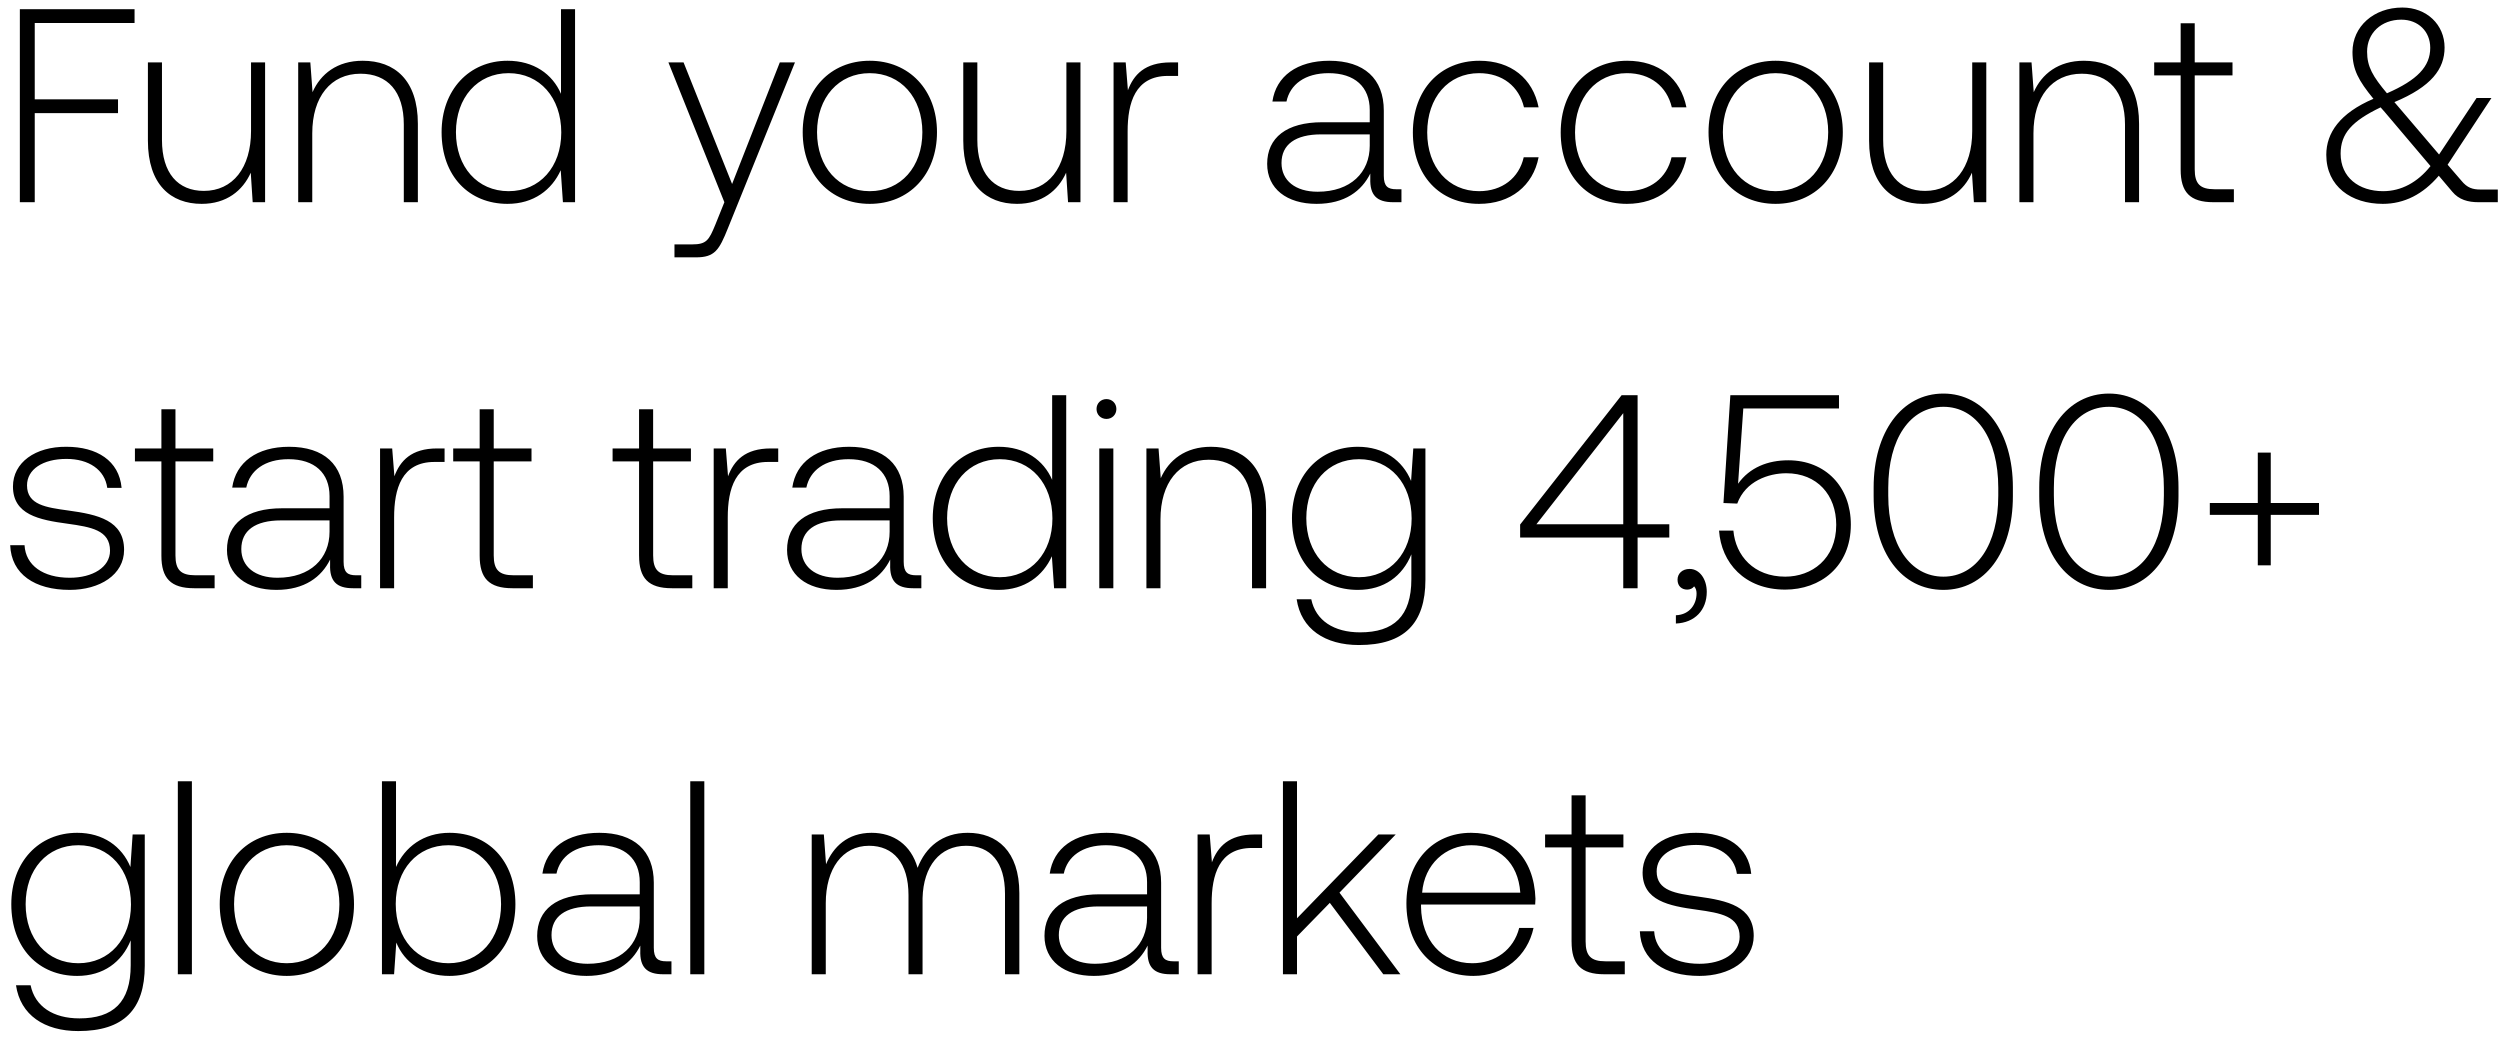
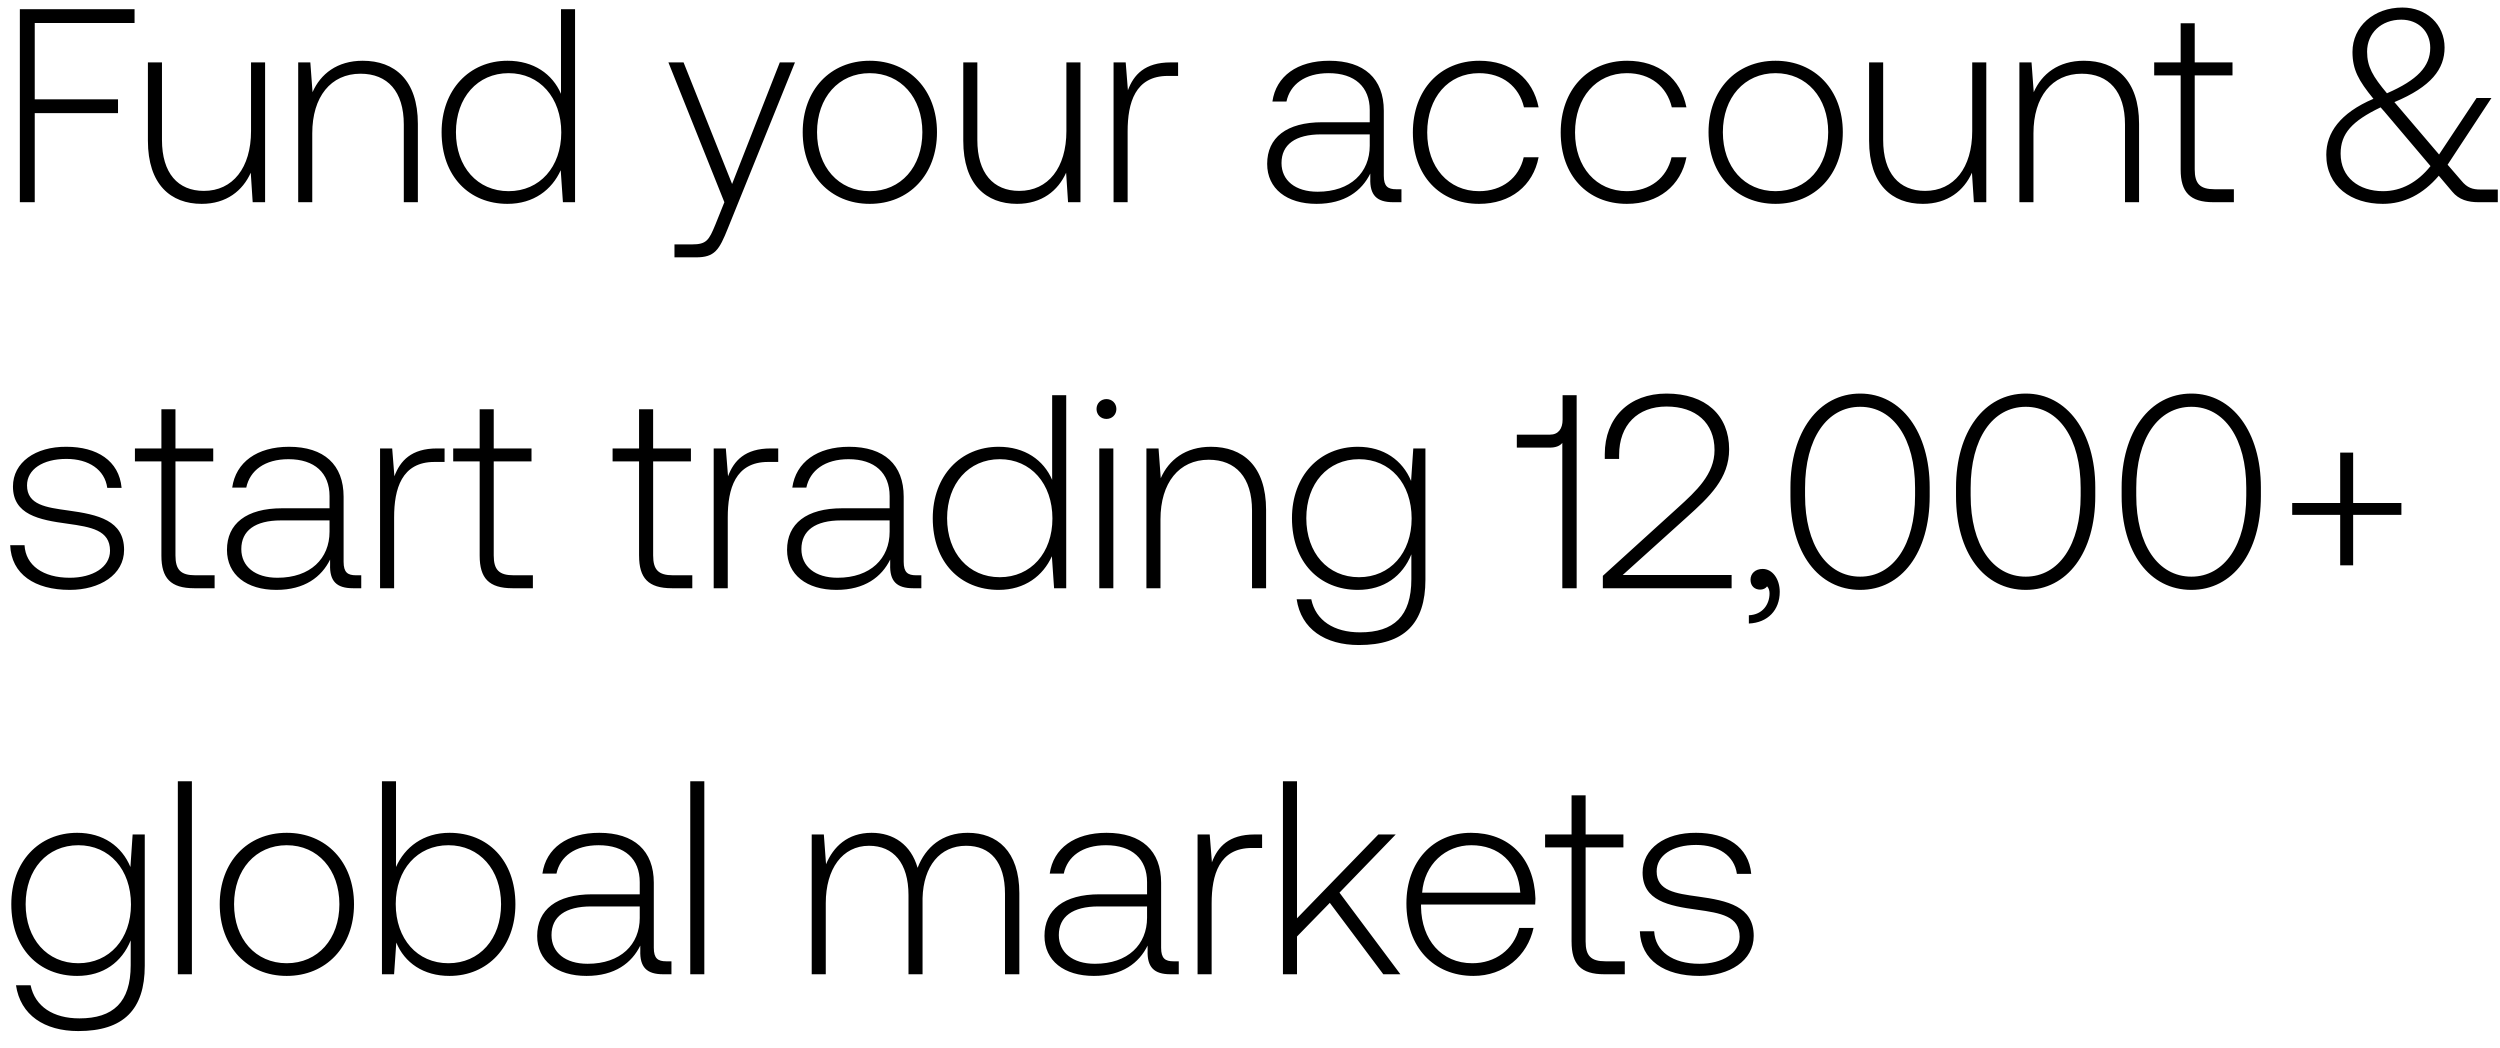
<svg xmlns="http://www.w3.org/2000/svg" width="136" height="57" viewBox="0 0 136 57" fill="none">
-   <path d="M1.08 11h.81V6.155h4.53v-.75H1.89V1.25h5.43V.5H1.08V11zm12.576-3.87c0 1.995-.99 3.255-2.565 3.255-1.41 0-2.28-.96-2.28-2.775V3.395h-.765v4.26c0 2.385 1.245 3.435 2.925 3.435 1.35 0 2.235-.72 2.67-1.695L13.746 11h.675V3.395h-.765V7.13zm6.076-3.825c-1.395 0-2.295.72-2.73 1.71l-.12-1.62h-.66V11h.765V7.25c0-1.98 1.005-3.24 2.625-3.24 1.47 0 2.355.96 2.355 2.76V11h.765V6.74c0-2.4-1.275-3.435-3-3.435zm10.786 1.8c-.465-1.08-1.485-1.8-2.91-1.8-2.085 0-3.585 1.59-3.585 3.885 0 2.4 1.5 3.9 3.585 3.9 1.425 0 2.415-.765 2.895-1.83l.12 1.74h.66V.5h-.765v4.605zm-2.85 5.295c-1.695 0-2.865-1.32-2.865-3.21 0-1.875 1.17-3.21 2.865-3.21 1.695 0 2.865 1.335 2.865 3.225 0 1.875-1.17 3.195-2.865 3.195zm11.738.6l-.495 1.23c-.345.84-.48 1.065-1.26 1.065h-.96V14h1.17c1.02 0 1.26-.39 1.74-1.59l3.645-9.015h-.825l-2.595 6.615-2.64-6.615h-.825L39.406 11zm7.906.09c2.145 0 3.66-1.59 3.66-3.9 0-2.295-1.515-3.885-3.66-3.885-2.145 0-3.645 1.59-3.645 3.885 0 2.31 1.5 3.9 3.645 3.9zm0-.69c-1.695 0-2.865-1.32-2.865-3.21 0-1.875 1.17-3.21 2.865-3.21 1.695 0 2.865 1.335 2.865 3.21 0 1.89-1.17 3.21-2.865 3.21zm10.7-3.27c0 1.995-.99 3.255-2.565 3.255-1.41 0-2.28-.96-2.28-2.775V3.395h-.765v4.26c0 2.385 1.245 3.435 2.925 3.435 1.35 0 2.235-.72 2.67-1.695L58.102 11h.675V3.395h-.765V7.13zm5.67-3.735c-1.41 0-2.01.675-2.324 1.515l-.12-1.515h-.66V11h.765V7.145c0-1.545.405-3.015 2.19-3.015h.555v-.735h-.405zm12.272 6.9c-.45 0-.675-.15-.675-.735V6.02c0-1.74-1.065-2.715-2.97-2.715-1.74 0-2.895.84-3.09 2.22h.765c.195-.93 1.005-1.545 2.295-1.545 1.425 0 2.235.75 2.235 2.01v.66h-2.58c-1.95 0-3 .84-3 2.265 0 1.35 1.065 2.175 2.685 2.175 1.545 0 2.46-.705 2.925-1.65v.27c-.03.9.345 1.29 1.245 1.29h.45v-.705h-.285zm-1.44-2.37c0 1.455-1.035 2.505-2.835 2.505-1.215 0-1.965-.615-1.965-1.56 0-1.005.75-1.56 2.16-1.56h2.64v.615zm5.946 3.165c1.725 0 2.94-.99 3.24-2.535h-.81c-.255 1.125-1.17 1.845-2.43 1.845-1.665 0-2.82-1.305-2.82-3.195s1.14-3.225 2.82-3.225c1.275 0 2.175.72 2.445 1.86h.795c-.315-1.575-1.5-2.535-3.225-2.535-2.145 0-3.615 1.59-3.615 3.9 0 2.34 1.455 3.885 3.6 3.885zm8.042 0c1.725 0 2.94-.99 3.24-2.535h-.81c-.255 1.125-1.17 1.845-2.43 1.845-1.665 0-2.82-1.305-2.82-3.195s1.14-3.225 2.82-3.225c1.275 0 2.175.72 2.445 1.86h.795c-.315-1.575-1.5-2.535-3.225-2.535-2.145 0-3.615 1.59-3.615 3.9 0 2.34 1.455 3.885 3.6 3.885zm8.087 0c2.145 0 3.66-1.59 3.66-3.9 0-2.295-1.515-3.885-3.66-3.885-2.145 0-3.645 1.59-3.645 3.885 0 2.31 1.5 3.9 3.645 3.9zm0-.69c-1.695 0-2.865-1.32-2.865-3.21 0-1.875 1.17-3.21 2.865-3.21 1.695 0 2.865 1.335 2.865 3.21 0 1.89-1.17 3.21-2.865 3.21zm10.7-3.27c0 1.995-.99 3.255-2.565 3.255-1.41 0-2.28-.96-2.28-2.775V3.395h-.765v4.26c0 2.385 1.245 3.435 2.925 3.435 1.35 0 2.235-.72 2.67-1.695l.105 1.605h.675V3.395h-.765V7.13zm6.076-3.825c-1.395 0-2.295.72-2.73 1.71l-.12-1.62h-.66V11h.765V7.25c0-1.98 1.005-3.24 2.625-3.24 1.47 0 2.355.96 2.355 2.76V11h.765V6.74c0-2.4-1.275-3.435-3-3.435zm5.263 5.925c0 1.215.495 1.77 1.785 1.77h1.11v-.705h-1.05c-.795 0-1.08-.3-1.08-1.08V4.1h2.055v-.705h-2.055v-2.13h-.765v2.13h-1.44V4.1h1.44v5.13zm16.307 1.08c-.42 0-.72-.09-1.035-.48l-.75-.87 2.385-3.63h-.81l-2.04 3.075-2.34-2.745-.09-.105c2.01-.84 2.73-1.8 2.73-2.97 0-1.245-.975-2.175-2.295-2.175-1.56 0-2.715 1.035-2.715 2.415 0 .96.33 1.56 1.14 2.55-1.83.78-2.565 1.86-2.565 3.045 0 1.725 1.365 2.67 3.075 2.67 1.17 0 2.19-.525 3.045-1.53l.735.87c.36.435.855.57 1.425.57h1.05v-.69h-.945zm-4.305-9.24c.93 0 1.575.645 1.575 1.53 0 1.02-.705 1.755-2.355 2.475-.765-.915-1.08-1.44-1.08-2.265 0-1.005.765-1.74 1.86-1.74zm-.99 9.33c-1.32 0-2.31-.75-2.31-2.04 0-1.095.615-1.77 2.175-2.52l.225.255 2.49 2.94c-.705.885-1.59 1.365-2.58 1.365zM.555 29.66c.06 1.575 1.335 2.43 3.24 2.43 1.635 0 2.955-.825 2.955-2.175 0-1.605-1.41-1.92-3.045-2.145-1.185-.165-2.235-.3-2.235-1.365 0-.87.855-1.44 2.145-1.44 1.215 0 2.085.585 2.22 1.575h.78c-.135-1.485-1.35-2.235-3-2.235-1.695-.015-2.91.855-2.91 2.16 0 1.53 1.41 1.815 2.97 2.025 1.275.18 2.31.345 2.31 1.47 0 .9-.945 1.47-2.19 1.47-1.455 0-2.4-.675-2.46-1.77h-.78zm8.225.57c0 1.215.495 1.77 1.785 1.77h1.11v-.705h-1.05c-.795 0-1.08-.3-1.08-1.08V25.1H11.6v-.705H9.545v-2.13H8.78v2.13H7.34v.705h1.44v5.13zm10.587 1.065c-.45 0-.675-.15-.675-.735v-3.54c0-1.74-1.065-2.715-2.97-2.715-1.74 0-2.895.84-3.09 2.22h.765c.195-.93 1.005-1.545 2.295-1.545 1.425 0 2.235.75 2.235 2.01v.66h-2.58c-1.95 0-3 .84-3 2.265 0 1.35 1.065 2.175 2.685 2.175 1.545 0 2.46-.705 2.925-1.65v.27c-.03.9.345 1.29 1.245 1.29h.45v-.705h-.285zm-1.44-2.37c0 1.455-1.035 2.505-2.835 2.505-1.215 0-1.965-.615-1.965-1.56 0-1.005.75-1.56 2.16-1.56h2.64v.615zm5.853-4.53c-1.41 0-2.01.675-2.325 1.515l-.12-1.515h-.66V32h.765v-3.855c0-1.545.405-3.015 2.19-3.015h.555v-.735h-.405zm2.314 5.835c0 1.215.495 1.77 1.785 1.77h1.11v-.705h-1.05c-.795 0-1.08-.3-1.08-1.08V25.1h2.055v-.705h-2.055v-2.13h-.765v2.13h-1.44v.705h1.44v5.13zm8.672 0c0 1.215.495 1.77 1.785 1.77h1.11v-.705h-1.05c-.795 0-1.08-.3-1.08-1.08V25.1h2.055v-.705H35.53v-2.13h-.765v2.13h-1.44v.705h1.44v5.13zm7.164-5.835c-1.41 0-2.01.675-2.325 1.515l-.12-1.515h-.66V32h.765v-3.855c0-1.545.405-3.015 2.19-3.015h.555v-.735h-.405zm7.906 6.9c-.45 0-.675-.15-.675-.735v-3.54c0-1.74-1.065-2.715-2.97-2.715-1.74 0-2.895.84-3.09 2.22h.765c.195-.93 1.005-1.545 2.295-1.545 1.425 0 2.235.75 2.235 2.01v.66h-2.58c-1.95 0-3 .84-3 2.265 0 1.35 1.065 2.175 2.685 2.175 1.545 0 2.46-.705 2.925-1.65v.27c-.03.9.345 1.29 1.245 1.29h.45v-.705h-.285zm-1.44-2.37c0 1.455-1.035 2.505-2.835 2.505-1.215 0-1.965-.615-1.965-1.56 0-1.005.75-1.56 2.16-1.56h2.64v.615zm8.841-2.82c-.465-1.08-1.485-1.8-2.91-1.8-2.085 0-3.585 1.59-3.585 3.885 0 2.4 1.5 3.9 3.585 3.9 1.425 0 2.415-.765 2.895-1.83l.12 1.74h.66V21.5h-.765v4.605zm-2.85 5.295c-1.695 0-2.865-1.32-2.865-3.21 0-1.875 1.17-3.21 2.865-3.21 1.695 0 2.865 1.335 2.865 3.225 0 1.875-1.17 3.195-2.865 3.195zm5.804-8.61c.3 0 .54-.225.54-.54 0-.315-.24-.54-.54-.54-.3 0-.54.225-.54.54 0 .315.24.54.54.54zm-.39 9.21h.765v-7.605h-.765V32zm6.074-7.695c-1.395 0-2.295.72-2.73 1.71l-.12-1.62h-.66V32h.765v-3.75c0-1.98 1.005-3.24 2.625-3.24 1.47 0 2.355.96 2.355 2.76V32h.765v-4.26c0-2.4-1.275-3.435-3-3.435zm10.888 1.86c-.465-1.125-1.485-1.86-2.895-1.86-2.085 0-3.585 1.575-3.585 3.885 0 2.4 1.5 3.9 3.585 3.9 1.425 0 2.43-.75 2.91-1.935v1.35c0 2.025-.96 2.895-2.79 2.895-1.425 0-2.415-.645-2.655-1.8h-.795c.24 1.62 1.545 2.49 3.39 2.49 2.46 0 3.615-1.17 3.615-3.555v-7.14h-.66l-.12 1.77zM73.928 31.4c-1.695 0-2.865-1.32-2.865-3.21s1.17-3.21 2.865-3.21c1.695 0 2.865 1.32 2.865 3.225 0 1.875-1.17 3.195-2.865 3.195zm8.767-2.16h5.61V32h.78v-2.76h1.725v-.72h-1.725V21.5h-.87l-5.52 7.035v.705zm5.61-6.765v6.045H83.58l4.725-6.045zm3.613 8.475c-.405 0-.66.255-.66.585 0 .36.24.54.525.54.15 0 .3-.06.375-.18.105.105.135.255.135.39 0 .57-.36 1.155-1.125 1.185v.45c1.035-.045 1.68-.735 1.68-1.725 0-.69-.39-1.245-.93-1.245zm5.363-5.91c-1.11 0-2.1.39-2.73 1.275l.285-4.095h5.205v-.72h-5.91l-.375 5.865.75.03c.45-1.23 1.71-1.65 2.67-1.65 1.68 0 2.715 1.185 2.715 2.805 0 1.86-1.335 2.82-2.775 2.82-1.71 0-2.7-1.14-2.82-2.505h-.78c.12 1.74 1.38 3.21 3.6 3.21 1.89 0 3.57-1.23 3.57-3.54 0-2.04-1.365-3.495-3.405-3.495zm4.645 1.95c0 3.075 1.515 5.1 3.795 5.1 2.25 0 3.78-2.025 3.78-5.1v-.48c0-2.985-1.53-5.1-3.78-5.1-2.28 0-3.795 2.115-3.795 5.1v.48zm6.78-.03c0 2.67-1.185 4.41-2.985 4.41-1.815 0-3-1.74-3-4.41v-.42c0-2.67 1.185-4.41 3-4.41 1.8 0 2.985 1.74 2.985 4.41v.42zm2.229.03c0 3.075 1.515 5.1 3.795 5.1 2.25 0 3.78-2.025 3.78-5.1v-.48c0-2.985-1.53-5.1-3.78-5.1-2.28 0-3.795 2.115-3.795 5.1v.48zm6.78-.03c0 2.67-1.185 4.41-2.985 4.41-1.815 0-3-1.74-3-4.41v-.42c0-2.67 1.185-4.41 3-4.41 1.8 0 2.985 1.74 2.985 4.41v.42zm5.109.405h-2.61v.645h2.61v2.745h.705V28.01h2.625v-.645h-2.625V24.62h-.705v2.745zM7.095 47.165c-.465-1.125-1.485-1.86-2.895-1.86-2.085 0-3.585 1.575-3.585 3.885 0 2.4 1.5 3.9 3.585 3.9 1.425 0 2.43-.75 2.91-1.935v1.35c0 2.025-.96 2.895-2.79 2.895-1.425 0-2.415-.645-2.655-1.8H.87c.24 1.62 1.545 2.49 3.39 2.49 2.46 0 3.615-1.17 3.615-3.555v-7.14h-.66l-.12 1.77zM4.26 52.4c-1.695 0-2.865-1.32-2.865-3.21s1.17-3.21 2.865-3.21c1.695 0 2.865 1.32 2.865 3.225 0 1.875-1.17 3.195-2.865 3.195zm5.414.6h.765V42.5h-.765V53zm5.924.09c2.145 0 3.66-1.59 3.66-3.9 0-2.295-1.515-3.885-3.66-3.885-2.145 0-3.645 1.59-3.645 3.885 0 2.31 1.5 3.9 3.645 3.9zm0-.69c-1.695 0-2.865-1.32-2.865-3.21 0-1.875 1.17-3.21 2.865-3.21 1.695 0 2.865 1.335 2.865 3.21 0 1.89-1.17 3.21-2.865 3.21zm8.855-7.095c-1.425 0-2.43.78-2.91 1.86V42.5h-.765V53h.66l.12-1.725c.45 1.095 1.47 1.815 2.895 1.815 2.085 0 3.585-1.59 3.585-3.9 0-2.385-1.5-3.885-3.585-3.885zm-.06 7.095c-1.695 0-2.865-1.32-2.865-3.225 0-1.86 1.17-3.195 2.865-3.195 1.695 0 2.865 1.335 2.865 3.21 0 1.89-1.17 3.21-2.865 3.21zm11.85-.105c-.45 0-.676-.15-.676-.735v-3.54c0-1.74-1.065-2.715-2.97-2.715-1.74 0-2.895.84-3.09 2.22h.765c.195-.93 1.005-1.545 2.295-1.545 1.425 0 2.235.75 2.235 2.01v.66h-2.58c-1.95 0-3 .84-3 2.265 0 1.35 1.065 2.175 2.685 2.175 1.545 0 2.46-.705 2.925-1.65v.27c-.03.9.345 1.29 1.245 1.29h.45v-.705h-.285zm-1.44-2.37c0 1.455-1.036 2.505-2.836 2.505-1.215 0-1.965-.615-1.965-1.56 0-1.005.75-1.56 2.16-1.56h2.64v.615zM37.55 53h.765V42.5h-.765V53zm15.097-7.695c-1.395 0-2.295.78-2.73 1.905-.36-1.26-1.305-1.905-2.505-1.905-1.305 0-2.085.765-2.475 1.71l-.12-1.62h-.66V53h.765v-3.87c0-1.86.9-3.12 2.355-3.12 1.32 0 2.145.93 2.145 2.685V53h.765v-4.14c.045-1.74.945-2.85 2.37-2.85 1.32 0 2.115.885 2.115 2.61V53h.78v-4.41c0-2.295-1.215-3.285-2.805-3.285zm11.193 6.99c-.45 0-.675-.15-.675-.735v-3.54c0-1.74-1.065-2.715-2.97-2.715-1.74 0-2.895.84-3.09 2.22h.765c.195-.93 1.005-1.545 2.295-1.545 1.425 0 2.235.75 2.235 2.01v.66h-2.58c-1.95 0-3 .84-3 2.265 0 1.35 1.065 2.175 2.685 2.175 1.545 0 2.46-.705 2.925-1.65v.27c-.03.9.345 1.29 1.245 1.29h.45v-.705h-.285zm-1.44-2.37c0 1.455-1.035 2.505-2.835 2.505-1.215 0-1.965-.615-1.965-1.56 0-1.005.75-1.56 2.16-1.56h2.64v.615zm5.853-4.53c-1.41 0-2.01.675-2.325 1.515l-.12-1.515h-.66V53h.765v-3.855c0-1.545.405-3.015 2.19-3.015h.555v-.735h-.405zM69.792 53h.765v-2.055l1.785-1.83L75.252 53h.93l-3.315-4.44 3.06-3.165h-.945l-4.425 4.56V42.5h-.765V53zm10.362.09c1.665 0 2.94-1.08 3.27-2.61h-.78c-.3 1.185-1.305 1.92-2.55 1.92-1.695 0-2.76-1.29-2.79-3.06v-.135h6.21c0-.105.015-.225.015-.315-.075-2.265-1.47-3.585-3.51-3.585-2.085 0-3.51 1.59-3.51 3.84 0 2.385 1.485 3.945 3.645 3.945zm-2.79-4.53c.12-1.545 1.275-2.58 2.67-2.58 1.485 0 2.55.915 2.67 2.58h-5.34zm8.13 2.67c0 1.215.494 1.77 1.784 1.77h1.11v-.705h-1.05c-.795 0-1.08-.3-1.08-1.08V46.1h2.055v-.705h-2.055v-2.13h-.765v2.13h-1.44v.705h1.44v5.13zm3.713-.57c.06 1.575 1.335 2.43 3.24 2.43 1.635 0 2.955-.825 2.955-2.175 0-1.605-1.41-1.92-3.045-2.145-1.185-.165-2.235-.3-2.235-1.365 0-.87.855-1.44 2.145-1.44 1.215 0 2.085.585 2.22 1.575h.78c-.135-1.485-1.35-2.235-3-2.235-1.695-.015-2.91.855-2.91 2.16 0 1.53 1.41 1.815 2.97 2.025 1.275.18 2.31.345 2.31 1.47 0 .9-.945 1.47-2.19 1.47-1.455 0-2.4-.675-2.46-1.77h-.78z" fill="#000" />
+   <path d="M1.08 11h.81V6.155h4.53v-.75H1.89V1.25h5.43V.5H1.08V11zm12.576-3.87c0 1.995-.99 3.255-2.565 3.255-1.41 0-2.28-.96-2.28-2.775V3.395h-.765v4.26c0 2.385 1.245 3.435 2.925 3.435 1.35 0 2.235-.72 2.67-1.695L13.746 11h.675V3.395h-.765V7.13zm6.076-3.825c-1.395 0-2.295.72-2.73 1.71l-.12-1.62h-.66V11h.765V7.25c0-1.98 1.005-3.24 2.625-3.24 1.47 0 2.355.96 2.355 2.76V11h.765V6.74c0-2.4-1.275-3.435-3-3.435zm10.786 1.8c-.465-1.08-1.485-1.8-2.91-1.8-2.085 0-3.585 1.59-3.585 3.885 0 2.4 1.5 3.9 3.585 3.9 1.425 0 2.415-.765 2.895-1.83l.12 1.74h.66V.5h-.765v4.605zm-2.85 5.295c-1.695 0-2.865-1.32-2.865-3.21 0-1.875 1.17-3.21 2.865-3.21 1.695 0 2.865 1.335 2.865 3.225 0 1.875-1.17 3.195-2.865 3.195zm11.738.6l-.495 1.23c-.345.84-.48 1.065-1.26 1.065h-.96V14h1.17c1.02 0 1.26-.39 1.74-1.59l3.645-9.015h-.825l-2.595 6.615-2.64-6.615h-.825L39.406 11zm7.906.09c2.145 0 3.66-1.59 3.66-3.9 0-2.295-1.515-3.885-3.66-3.885-2.145 0-3.645 1.59-3.645 3.885 0 2.31 1.5 3.9 3.645 3.9zm0-.69c-1.695 0-2.865-1.32-2.865-3.21 0-1.875 1.17-3.21 2.865-3.21 1.695 0 2.865 1.335 2.865 3.21 0 1.89-1.17 3.21-2.865 3.21zm10.7-3.27c0 1.995-.99 3.255-2.565 3.255-1.41 0-2.28-.96-2.28-2.775V3.395h-.765v4.26c0 2.385 1.245 3.435 2.925 3.435 1.35 0 2.235-.72 2.67-1.695L58.102 11h.675V3.395h-.765V7.13zm5.67-3.735c-1.41 0-2.01.675-2.324 1.515l-.12-1.515h-.66V11h.765V7.145c0-1.545.405-3.015 2.19-3.015h.555v-.735h-.405zm12.272 6.9c-.45 0-.675-.15-.675-.735V6.02c0-1.74-1.065-2.715-2.97-2.715-1.74 0-2.895.84-3.09 2.22h.765c.195-.93 1.005-1.545 2.295-1.545 1.425 0 2.235.75 2.235 2.01v.66h-2.58c-1.95 0-3 .84-3 2.265 0 1.35 1.065 2.175 2.685 2.175 1.545 0 2.46-.705 2.925-1.65v.27c-.03.9.345 1.29 1.245 1.29h.45v-.705h-.285zm-1.44-2.37c0 1.455-1.035 2.505-2.835 2.505-1.215 0-1.965-.615-1.965-1.56 0-1.005.75-1.56 2.16-1.56h2.64v.615zm5.946 3.165c1.725 0 2.94-.99 3.24-2.535h-.81c-.255 1.125-1.17 1.845-2.43 1.845-1.665 0-2.82-1.305-2.82-3.195s1.14-3.225 2.82-3.225c1.275 0 2.175.72 2.445 1.86h.795c-.315-1.575-1.5-2.535-3.225-2.535-2.145 0-3.615 1.59-3.615 3.9 0 2.34 1.455 3.885 3.6 3.885zm8.042 0c1.725 0 2.94-.99 3.24-2.535h-.81c-.255 1.125-1.17 1.845-2.43 1.845-1.665 0-2.82-1.305-2.82-3.195s1.14-3.225 2.82-3.225c1.275 0 2.175.72 2.445 1.86h.795c-.315-1.575-1.5-2.535-3.225-2.535-2.145 0-3.615 1.59-3.615 3.9 0 2.34 1.455 3.885 3.6 3.885zm8.087 0c2.145 0 3.66-1.59 3.66-3.9 0-2.295-1.515-3.885-3.66-3.885-2.145 0-3.645 1.59-3.645 3.885 0 2.31 1.5 3.9 3.645 3.9zm0-.69c-1.695 0-2.865-1.32-2.865-3.21 0-1.875 1.17-3.21 2.865-3.21 1.695 0 2.865 1.335 2.865 3.21 0 1.89-1.17 3.21-2.865 3.21zm10.7-3.27c0 1.995-.99 3.255-2.565 3.255-1.41 0-2.28-.96-2.28-2.775V3.395h-.765v4.26c0 2.385 1.245 3.435 2.925 3.435 1.35 0 2.235-.72 2.67-1.695l.105 1.605h.675V3.395h-.765V7.13zm6.076-3.825c-1.395 0-2.295.72-2.73 1.71l-.12-1.62h-.66V11h.765V7.25c0-1.98 1.005-3.24 2.625-3.24 1.47 0 2.355.96 2.355 2.76V11h.765V6.74c0-2.4-1.275-3.435-3-3.435zm5.263 5.925c0 1.215.495 1.77 1.785 1.77h1.11v-.705h-1.05c-.795 0-1.08-.3-1.08-1.08V4.1h2.055v-.705h-2.055v-2.13h-.765v2.13h-1.44V4.1h1.44v5.13zm16.307 1.08c-.42 0-.72-.09-1.035-.48l-.75-.87 2.385-3.63h-.81l-2.04 3.075-2.34-2.745-.09-.105c2.01-.84 2.73-1.8 2.73-2.97 0-1.245-.975-2.175-2.295-2.175-1.56 0-2.715 1.035-2.715 2.415 0 .96.33 1.56 1.14 2.55-1.83.78-2.565 1.86-2.565 3.045 0 1.725 1.365 2.67 3.075 2.67 1.17 0 2.19-.525 3.045-1.53l.735.87c.36.435.855.57 1.425.57h1.05v-.69h-.945zm-4.305-9.24c.93 0 1.575.645 1.575 1.53 0 1.02-.705 1.755-2.355 2.475-.765-.915-1.08-1.44-1.08-2.265 0-1.005.765-1.74 1.86-1.74zm-.99 9.33c-1.32 0-2.31-.75-2.31-2.04 0-1.095.615-1.77 2.175-2.52l.225.255 2.49 2.94c-.705.885-1.59 1.365-2.58 1.365zM.555 29.66c.06 1.575 1.335 2.43 3.24 2.43 1.635 0 2.955-.825 2.955-2.175 0-1.605-1.41-1.92-3.045-2.145-1.185-.165-2.235-.3-2.235-1.365 0-.87.855-1.44 2.145-1.44 1.215 0 2.085.585 2.22 1.575h.78c-.135-1.485-1.35-2.235-3-2.235-1.695-.015-2.91.855-2.91 2.16 0 1.53 1.41 1.815 2.97 2.025 1.275.18 2.31.345 2.31 1.47 0 .9-.945 1.47-2.19 1.47-1.455 0-2.4-.675-2.46-1.77h-.78zm8.225.57c0 1.215.495 1.77 1.785 1.77h1.11v-.705h-1.05c-.795 0-1.08-.3-1.08-1.08V25.1H11.6v-.705H9.545v-2.13H8.78v2.13H7.34v.705h1.44v5.13zm10.587 1.065c-.45 0-.675-.15-.675-.735v-3.54c0-1.74-1.065-2.715-2.97-2.715-1.74 0-2.895.84-3.09 2.22h.765c.195-.93 1.005-1.545 2.295-1.545 1.425 0 2.235.75 2.235 2.01v.66h-2.58c-1.95 0-3 .84-3 2.265 0 1.35 1.065 2.175 2.685 2.175 1.545 0 2.46-.705 2.925-1.65v.27c-.03.9.345 1.29 1.245 1.29h.45v-.705h-.285zm-1.44-2.37c0 1.455-1.035 2.505-2.835 2.505-1.215 0-1.965-.615-1.965-1.56 0-1.005.75-1.56 2.16-1.56h2.64v.615zm5.853-4.53c-1.41 0-2.01.675-2.325 1.515l-.12-1.515h-.66V32h.765v-3.855c0-1.545.405-3.015 2.19-3.015h.555v-.735h-.405zm2.314 5.835c0 1.215.495 1.77 1.785 1.77h1.11v-.705h-1.05c-.795 0-1.08-.3-1.08-1.08V25.1h2.055v-.705h-2.055v-2.13h-.765v2.13h-1.44v.705h1.44v5.13zm8.672 0c0 1.215.495 1.77 1.785 1.77h1.11v-.705h-1.05c-.795 0-1.08-.3-1.08-1.08V25.1h2.055v-.705H35.53v-2.13h-.765v2.13h-1.44v.705h1.44v5.13zm7.164-5.835c-1.41 0-2.01.675-2.325 1.515l-.12-1.515h-.66V32h.765v-3.855c0-1.545.405-3.015 2.19-3.015h.555v-.735h-.405zm7.906 6.9c-.45 0-.675-.15-.675-.735v-3.54c0-1.74-1.065-2.715-2.97-2.715-1.74 0-2.895.84-3.09 2.22h.765c.195-.93 1.005-1.545 2.295-1.545 1.425 0 2.235.75 2.235 2.01v.66h-2.58c-1.95 0-3 .84-3 2.265 0 1.35 1.065 2.175 2.685 2.175 1.545 0 2.46-.705 2.925-1.65v.27c-.03.9.345 1.29 1.245 1.29h.45v-.705h-.285zm-1.44-2.37c0 1.455-1.035 2.505-2.835 2.505-1.215 0-1.965-.615-1.965-1.56 0-1.005.75-1.56 2.16-1.56h2.64v.615zm8.841-2.82c-.465-1.08-1.485-1.8-2.91-1.8-2.085 0-3.585 1.59-3.585 3.885 0 2.4 1.5 3.9 3.585 3.9 1.425 0 2.415-.765 2.895-1.83l.12 1.74h.66V21.5h-.765v4.605zm-2.85 5.295c-1.695 0-2.865-1.32-2.865-3.21 0-1.875 1.17-3.21 2.865-3.21 1.695 0 2.865 1.335 2.865 3.225 0 1.875-1.17 3.195-2.865 3.195zm5.804-8.61c.3 0 .54-.225.54-.54 0-.315-.24-.54-.54-.54-.3 0-.54.225-.54.54 0 .315.24.54.54.54zm-.39 9.21h.765v-7.605h-.765V32zm6.074-7.695c-1.395 0-2.295.72-2.73 1.71l-.12-1.62h-.66V32h.765v-3.75c0-1.98 1.005-3.24 2.625-3.24 1.47 0 2.355.96 2.355 2.76V32h.765v-4.26c0-2.4-1.275-3.435-3-3.435zm10.888 1.86c-.465-1.125-1.485-1.86-2.895-1.86-2.085 0-3.585 1.575-3.585 3.885 0 2.4 1.5 3.9 3.585 3.9 1.425 0 2.43-.75 2.91-1.935v1.35c0 2.025-.96 2.895-2.79 2.895-1.425 0-2.415-.645-2.655-1.8h-.795c.24 1.62 1.545 2.49 3.39 2.49 2.46 0 3.615-1.17 3.615-3.555v-7.14h-.66l-.12 1.77zM73.928 31.4c-1.695 0-2.865-1.32-2.865-3.21s1.17-3.21 2.865-3.21c1.695 0 2.865 1.32 2.865 3.225 0 1.875-1.17 3.195-2.865 3.195zm11.077-8.565c0 .48-.225.81-.69.81h-1.8v.705h1.8c.315 0 .54-.09.675-.255V32h.78V21.5h-.765v1.335zM87.195 32H94.2v-.72h-5.925l3.495-3.15c1.215-1.095 2.295-2.1 2.295-3.69 0-1.845-1.275-3.03-3.405-3.03-2.04 0-3.36 1.32-3.36 3.3v.255h.78v-.21c0-1.635 1.005-2.64 2.58-2.64 1.59 0 2.61.885 2.61 2.37 0 1.32-1.005 2.235-1.995 3.135l-4.08 3.705V32zm8.693-1.05c-.405 0-.66.255-.66.585 0 .36.24.54.525.54.15 0 .3-.06.375-.18.105.105.135.255.135.39 0 .57-.36 1.155-1.125 1.185v.45c1.035-.045 1.68-.735 1.68-1.725 0-.69-.39-1.245-.93-1.245zm1.512-3.96c0 3.075 1.515 5.1 3.795 5.1 2.25 0 3.78-2.025 3.78-5.1v-.48c0-2.985-1.53-5.1-3.78-5.1-2.28 0-3.795 2.115-3.795 5.1v.48zm6.78-.03c0 2.67-1.185 4.41-2.985 4.41-1.815 0-3-1.74-3-4.41v-.42c0-2.67 1.185-4.41 3-4.41 1.8 0 2.985 1.74 2.985 4.41v.42zm2.228.03c0 3.075 1.515 5.1 3.795 5.1 2.25 0 3.78-2.025 3.78-5.1v-.48c0-2.985-1.53-5.1-3.78-5.1-2.28 0-3.795 2.115-3.795 5.1v.48zm6.78-.03c0 2.67-1.185 4.41-2.985 4.41-1.815 0-3-1.74-3-4.41v-.42c0-2.67 1.185-4.41 3-4.41 1.8 0 2.985 1.74 2.985 4.41v.42zm2.229.03c0 3.075 1.515 5.1 3.795 5.1 2.25 0 3.78-2.025 3.78-5.1v-.48c0-2.985-1.53-5.1-3.78-5.1-2.28 0-3.795 2.115-3.795 5.1v.48zm6.78-.03c0 2.67-1.185 4.41-2.985 4.41-1.815 0-3-1.74-3-4.41v-.42c0-2.67 1.185-4.41 3-4.41 1.8 0 2.985 1.74 2.985 4.41v.42zm5.109.405h-2.61v.645h2.61v2.745h.705V28.01h2.625v-.645h-2.625V24.62h-.705v2.745zM7.095 47.165c-.465-1.125-1.485-1.86-2.895-1.86-2.085 0-3.585 1.575-3.585 3.885 0 2.4 1.5 3.9 3.585 3.9 1.425 0 2.43-.75 2.91-1.935v1.35c0 2.025-.96 2.895-2.79 2.895-1.425 0-2.415-.645-2.655-1.8H.87c.24 1.62 1.545 2.49 3.39 2.49 2.46 0 3.615-1.17 3.615-3.555v-7.14h-.66l-.12 1.77zM4.26 52.4c-1.695 0-2.865-1.32-2.865-3.21s1.17-3.21 2.865-3.21c1.695 0 2.865 1.32 2.865 3.225 0 1.875-1.17 3.195-2.865 3.195zm5.414.6h.765V42.5h-.765V53zm5.924.09c2.145 0 3.66-1.59 3.66-3.9 0-2.295-1.515-3.885-3.66-3.885-2.145 0-3.645 1.59-3.645 3.885 0 2.31 1.5 3.9 3.645 3.9zm0-.69c-1.695 0-2.865-1.32-2.865-3.21 0-1.875 1.17-3.21 2.865-3.21 1.695 0 2.865 1.335 2.865 3.21 0 1.89-1.17 3.21-2.865 3.21zm8.855-7.095c-1.425 0-2.43.78-2.91 1.86V42.5h-.765V53h.66l.12-1.725c.45 1.095 1.47 1.815 2.895 1.815 2.085 0 3.585-1.59 3.585-3.9 0-2.385-1.5-3.885-3.585-3.885zm-.06 7.095c-1.695 0-2.865-1.32-2.865-3.225 0-1.86 1.17-3.195 2.865-3.195 1.695 0 2.865 1.335 2.865 3.21 0 1.89-1.17 3.21-2.865 3.21zm11.85-.105c-.45 0-.676-.15-.676-.735v-3.54c0-1.74-1.065-2.715-2.97-2.715-1.74 0-2.895.84-3.09 2.22h.765c.195-.93 1.005-1.545 2.295-1.545 1.425 0 2.235.75 2.235 2.01v.66h-2.58c-1.95 0-3 .84-3 2.265 0 1.35 1.065 2.175 2.685 2.175 1.545 0 2.46-.705 2.925-1.65v.27c-.03.9.345 1.29 1.245 1.29h.45v-.705h-.285zm-1.44-2.37c0 1.455-1.036 2.505-2.836 2.505-1.215 0-1.965-.615-1.965-1.56 0-1.005.75-1.56 2.16-1.56h2.64v.615zM37.55 53h.765V42.5h-.765V53zm15.097-7.695c-1.395 0-2.295.78-2.73 1.905-.36-1.26-1.305-1.905-2.505-1.905-1.305 0-2.085.765-2.475 1.71l-.12-1.62h-.66V53h.765v-3.87c0-1.86.9-3.12 2.355-3.12 1.32 0 2.145.93 2.145 2.685V53h.765v-4.14c.045-1.74.945-2.85 2.37-2.85 1.32 0 2.115.885 2.115 2.61V53h.78v-4.41c0-2.295-1.215-3.285-2.805-3.285zm11.193 6.99c-.45 0-.675-.15-.675-.735v-3.54c0-1.74-1.065-2.715-2.97-2.715-1.74 0-2.895.84-3.09 2.22h.765c.195-.93 1.005-1.545 2.295-1.545 1.425 0 2.235.75 2.235 2.01v.66h-2.58c-1.95 0-3 .84-3 2.265 0 1.35 1.065 2.175 2.685 2.175 1.545 0 2.46-.705 2.925-1.65v.27c-.03.9.345 1.29 1.245 1.29h.45v-.705h-.285zm-1.44-2.37c0 1.455-1.035 2.505-2.835 2.505-1.215 0-1.965-.615-1.965-1.56 0-1.005.75-1.56 2.16-1.56h2.64v.615zm5.853-4.53c-1.41 0-2.01.675-2.325 1.515l-.12-1.515h-.66V53h.765v-3.855c0-1.545.405-3.015 2.19-3.015h.555v-.735h-.405zM69.792 53h.765v-2.055l1.785-1.83L75.252 53h.93l-3.315-4.44 3.06-3.165h-.945l-4.425 4.56V42.5h-.765V53zm10.362.09c1.665 0 2.94-1.08 3.27-2.61h-.78c-.3 1.185-1.305 1.92-2.55 1.92-1.695 0-2.76-1.29-2.79-3.06v-.135h6.21c0-.105.015-.225.015-.315-.075-2.265-1.47-3.585-3.51-3.585-2.085 0-3.51 1.59-3.51 3.84 0 2.385 1.485 3.945 3.645 3.945zm-2.79-4.53c.12-1.545 1.275-2.58 2.67-2.58 1.485 0 2.55.915 2.67 2.58h-5.34zm8.13 2.67c0 1.215.494 1.77 1.784 1.77h1.11v-.705h-1.05c-.795 0-1.08-.3-1.08-1.08V46.1h2.055v-.705h-2.055v-2.13h-.765v2.13h-1.44v.705h1.44v5.13zm3.713-.57c.06 1.575 1.335 2.43 3.24 2.43 1.635 0 2.955-.825 2.955-2.175 0-1.605-1.41-1.92-3.045-2.145-1.185-.165-2.235-.3-2.235-1.365 0-.87.855-1.44 2.145-1.44 1.215 0 2.085.585 2.22 1.575h.78c-.135-1.485-1.35-2.235-3-2.235-1.695-.015-2.91.855-2.91 2.16 0 1.53 1.41 1.815 2.97 2.025 1.275.18 2.31.345 2.31 1.47 0 .9-.945 1.47-2.19 1.47-1.455 0-2.4-.675-2.46-1.77h-.78z" fill="#000" />
</svg>
